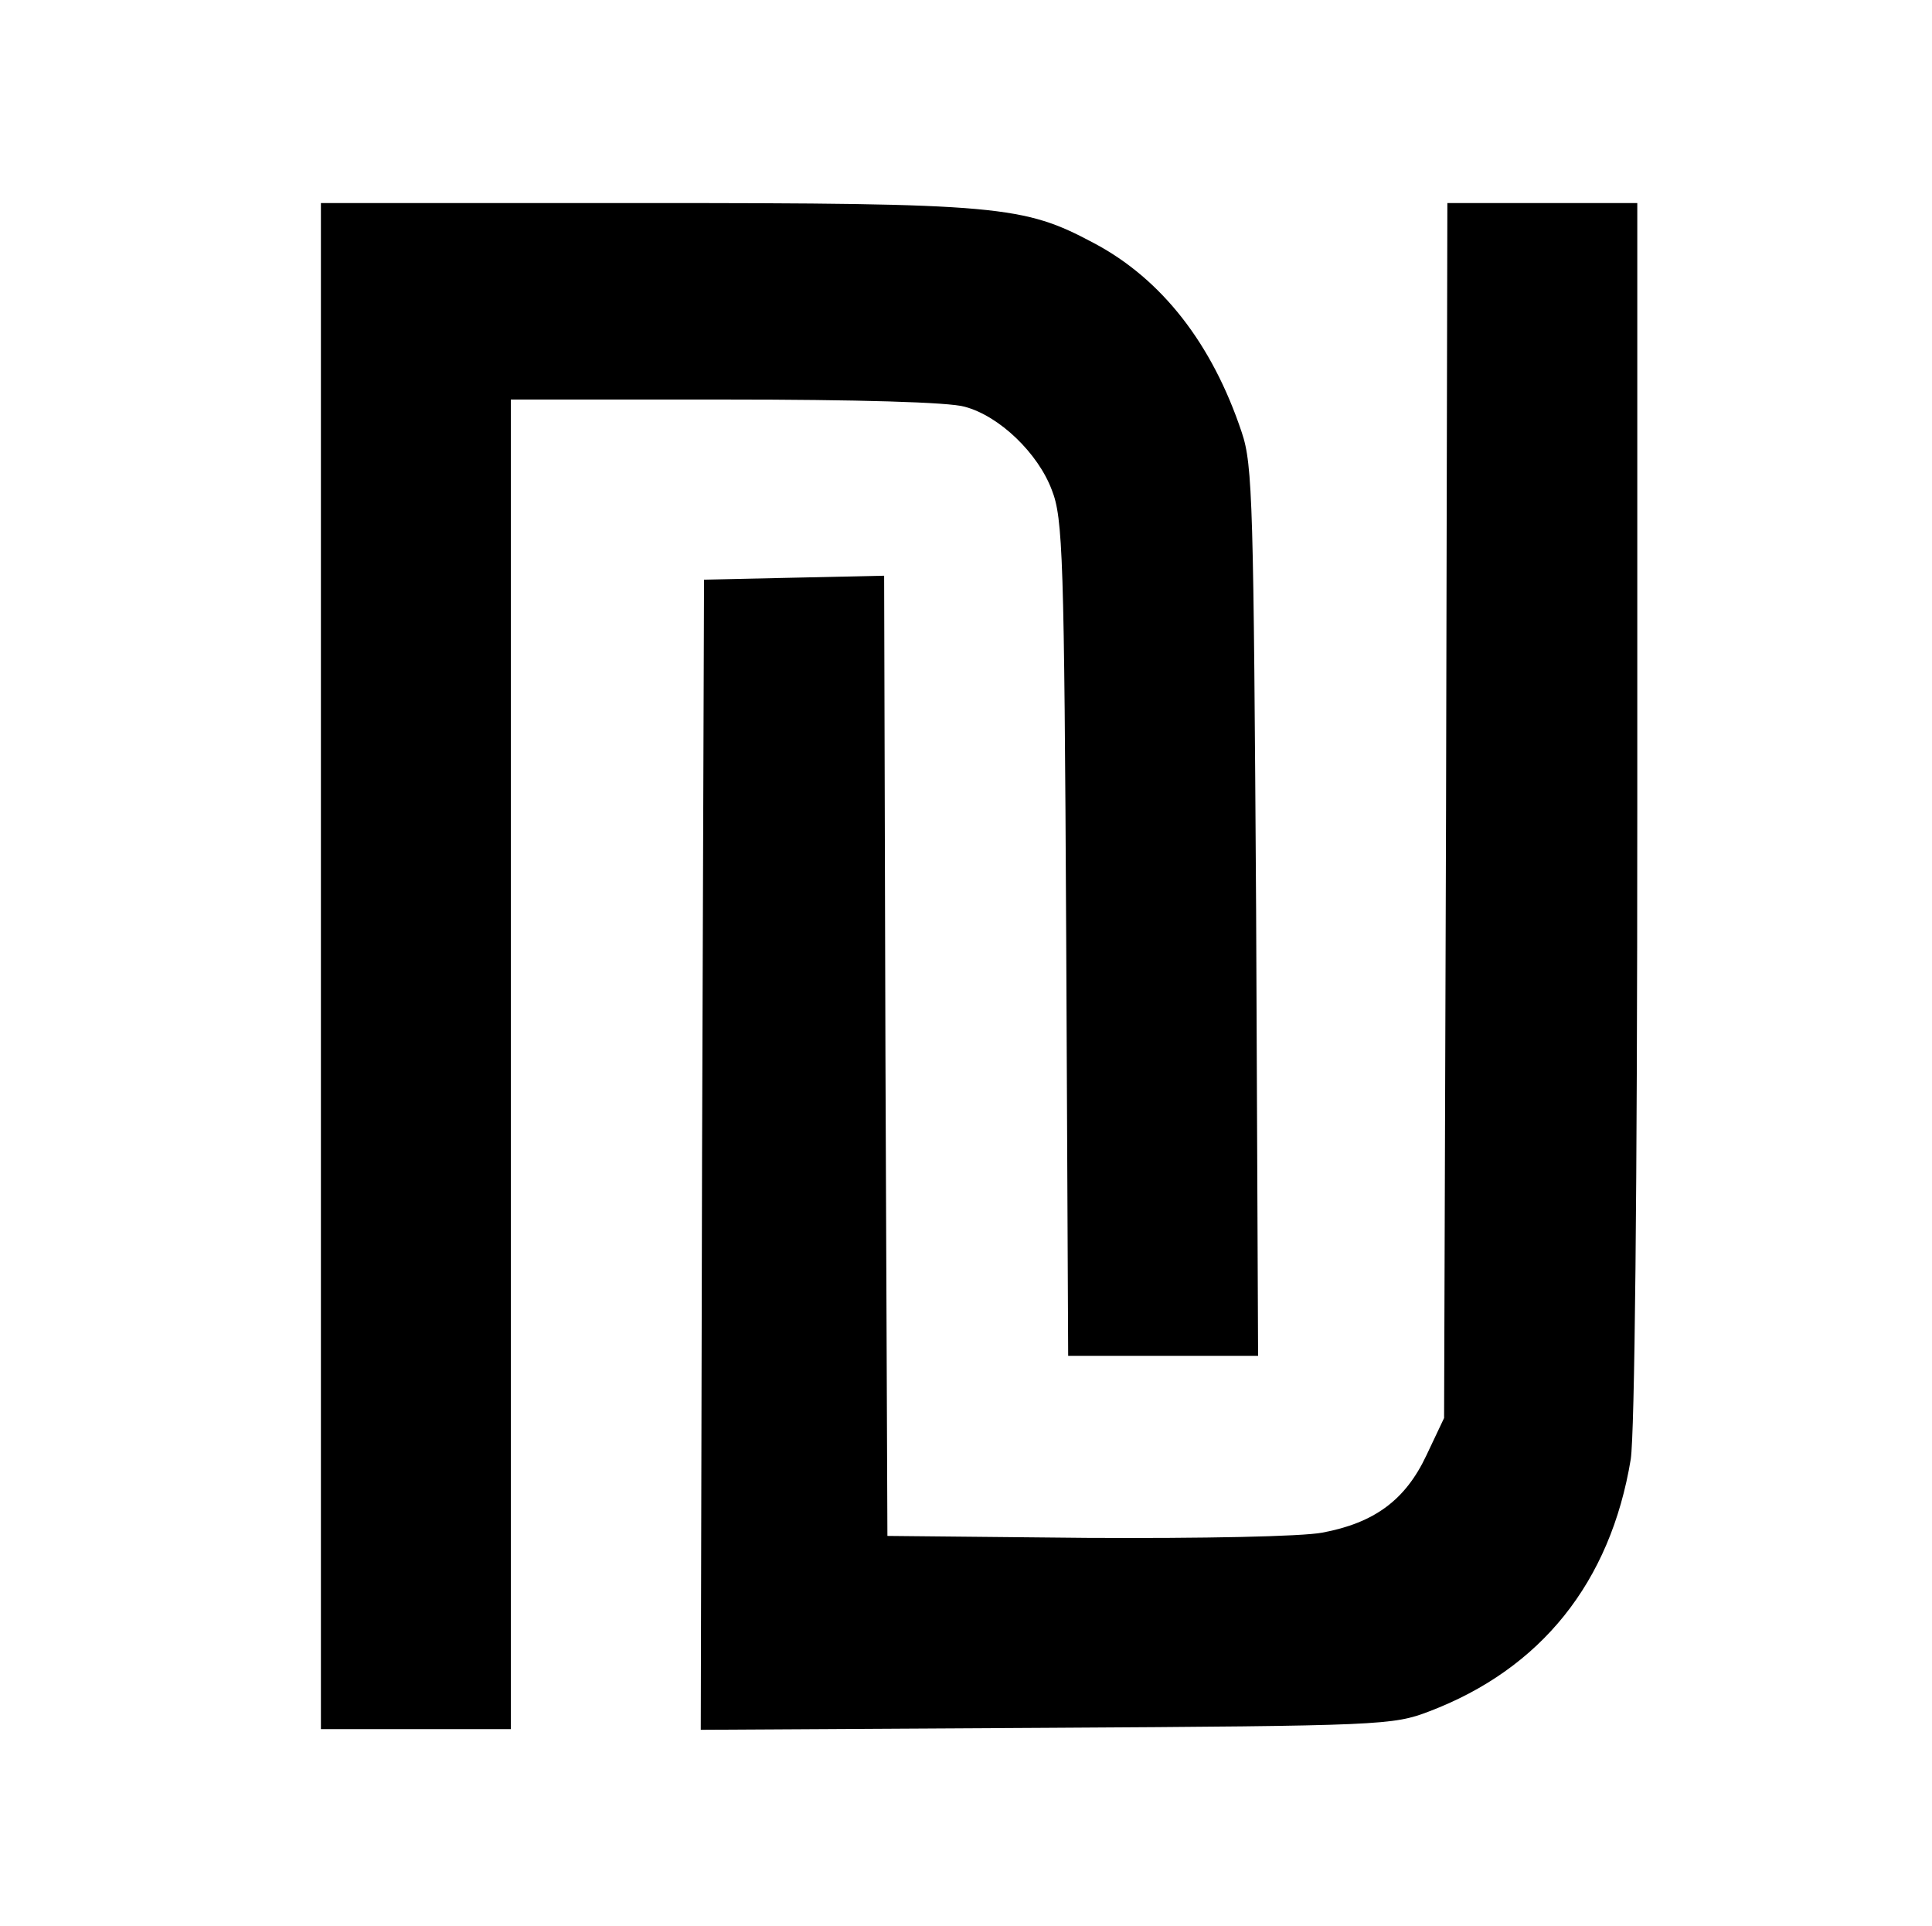
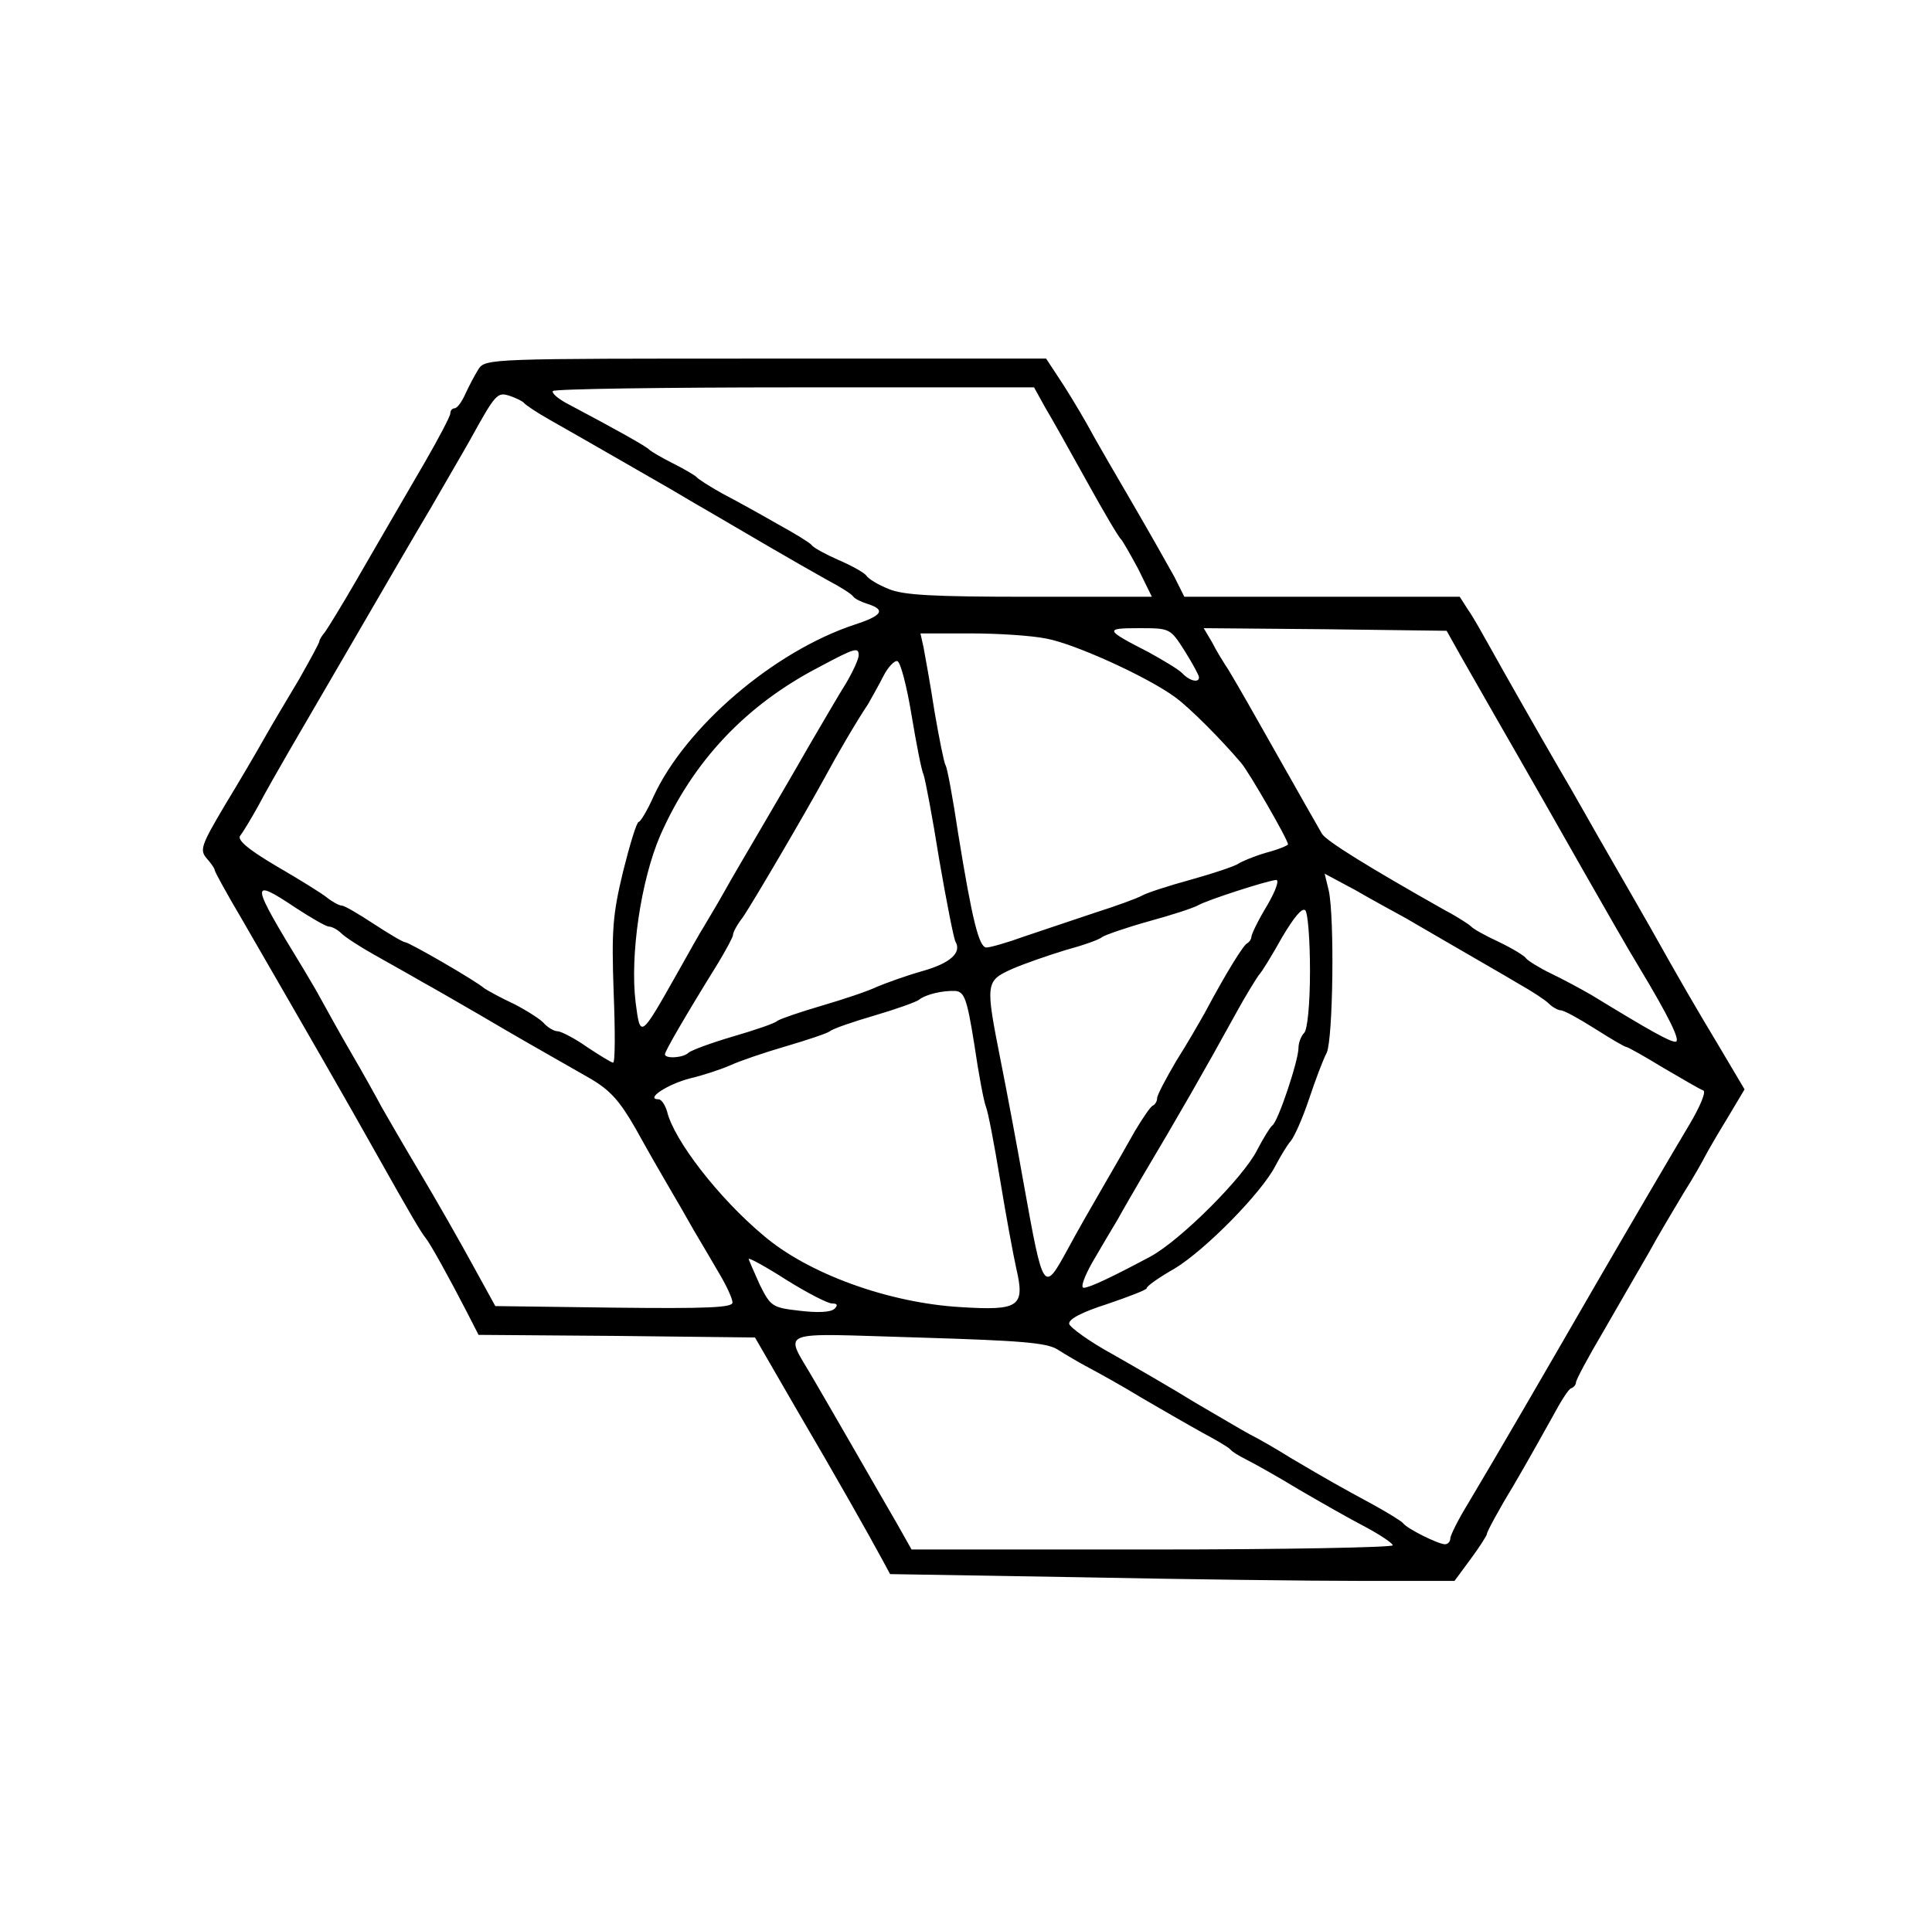
- <svg xmlns="http://www.w3.org/2000/svg" version="1.0" width="295pt" height="294pt" viewBox="0 0 295 294" preserveAspectRatio="xMidYMid meet">
-   <g transform="translate(0,294) scale(0.1,-0.1)" fill="#000000" stroke="none">
-     <path d="M490 1465 l0 -1165 145 0 145 0 0 1015 0 1015 328 0 c200 0 342 -4 365 -11 53 -14 112 -71 133 -127 17 -43 19 -101 22 -684 l3 -638 145 0 145 0 -3 678 c-4 621 -5 682 -22 732 -45 135 -122 234 -226 289 -107 57 -143 61 -687 61 l-493 0 0 -1165z" />
-     <path d="M2208 1703 l-3 -928 -27 -57 c-32 -68 -79 -103 -159 -118 -32 -6 -183 -9 -360 -8 l-304 3 -3 733 -2 733 -138 -3 -137 -3 -3 -878 -2 -878 527 3 c513 3 530 4 585 25 171 65 277 197 308 385 6 40 10 408 10 991 l0 927 -145 0 -145 0 -2 -927z" />
+ <svg xmlns="http://www.w3.org/2000/svg" version="1.0" width="369pt" height="368pt" viewBox="0 0 369 368" preserveAspectRatio="xMidYMid meet">
+   <g transform="translate(0,368) scale(0.1,-0.1)" fill="#000000" stroke="none">
+     <path d="M914 2975 c-7 -11 -18 -32 -25 -47 -7 -16 -16 -28 -21 -28 -4 0 -8 -4 -8 -10 0 -5 -22 -47 -48 -92 -67 -115 -80 -138 -134 -231 -26 -45 -52 -87 -57 -94 -6 -7 -11 -15 -11 -18 0 -3 -18 -36 -39 -73 -22 -37 -52 -87 -66 -112 -14 -25 -48 -83 -76 -129 -45 -76 -48 -85 -34 -101 8 -9 15 -19 15 -22 0 -3 23 -45 52 -94 138 -239 194 -336 263 -459 54 -96 80 -141 88 -150 9 -11 45 -76 79 -142 l22 -43 264 -2 264 -3 78 -135 c78 -133 139 -241 166 -291 l14 -26 362 -6 c199 -4 441 -7 539 -7 l177 0 31 42 c17 23 31 45 31 48 0 4 22 45 50 91 27 46 61 107 76 134 15 28 30 52 35 53 5 2 9 7 9 11 0 5 23 48 52 97 28 49 67 116 86 149 18 33 49 85 67 115 19 30 37 62 41 70 4 8 23 41 42 72 l34 57 -48 81 c-48 80 -73 123 -133 230 -17 30 -47 82 -66 115 -19 33 -46 80 -60 105 -14 25 -36 63 -49 85 -36 62 -106 185 -132 232 -13 23 -30 54 -40 68 l-16 25 -263 0 -263 0 -19 38 c-11 20 -46 82 -78 137 -32 55 -73 125 -89 155 -17 30 -42 71 -55 90 l-23 35 -536 0 c-524 0 -535 0 -548 -20z m1082 -73 c12 -20 48 -84 80 -142 32 -58 61 -107 65 -110 3 -3 18 -29 33 -57 l26 -53 -234 0 c-184 0 -241 3 -269 15 -20 8 -38 19 -42 25 -3 5 -27 19 -53 30 -25 11 -49 24 -52 29 -3 4 -32 22 -65 40 -33 19 -80 45 -105 58 -25 14 -47 28 -50 32 -3 3 -23 15 -45 26 -22 11 -42 23 -45 26 -5 6 -66 40 -151 85 -22 11 -36 23 -33 27 4 4 212 7 463 7 l456 0 21 -38z m-996 9 c3 -4 25 -19 50 -33 62 -35 211 -121 232 -133 9 -5 40 -24 70 -41 29 -17 82 -48 118 -69 36 -21 85 -49 110 -63 25 -13 47 -27 50 -32 3 -4 15 -10 28 -14 34 -11 27 -22 -25 -39 -155 -51 -324 -196 -385 -329 -12 -27 -25 -48 -28 -48 -4 0 -17 -43 -30 -95 -20 -83 -22 -112 -18 -230 3 -74 3 -135 -1 -135 -3 0 -26 14 -50 30 -24 17 -50 30 -56 30 -7 0 -18 7 -25 14 -6 8 -33 25 -58 38 -26 12 -51 26 -57 30 -17 15 -144 88 -151 88 -4 0 -31 16 -60 35 -29 19 -56 35 -61 35 -5 0 -18 7 -28 15 -11 9 -55 36 -98 61 -54 32 -75 50 -68 58 5 6 20 31 34 56 13 25 40 72 59 105 19 33 77 132 128 220 51 88 115 198 143 245 27 47 61 105 75 130 49 89 52 91 75 84 12 -4 24 -10 27 -13z m1263 -475 c15 -24 27 -46 27 -50 0 -11 -18 -7 -32 8 -8 8 -37 25 -64 40 -84 43 -85 46 -19 46 60 0 60 0 88 -44z m528 -11 c68 -119 81 -142 103 -180 23 -40 88 -154 131 -230 40 -70 85 -149 104 -180 59 -98 82 -145 71 -145 -11 0 -47 20 -160 89 -19 11 -54 30 -77 41 -23 11 -45 25 -48 29 -3 5 -26 19 -53 32 -26 12 -49 25 -52 29 -3 3 -25 18 -50 31 -147 83 -226 132 -235 146 -11 19 -36 63 -118 208 -31 55 -61 107 -67 115 -5 8 -17 27 -25 43 l-16 27 232 -2 232 -3 28 -50z m-792 35 c54 -10 195 -74 247 -113 27 -20 86 -79 125 -125 15 -18 89 -146 89 -155 0 -2 -19 -10 -42 -16 -24 -7 -47 -17 -53 -21 -5 -4 -46 -18 -89 -30 -44 -12 -87 -26 -95 -31 -9 -5 -50 -20 -91 -33 -41 -14 -102 -34 -134 -45 -33 -12 -65 -21 -72 -21 -14 0 -27 51 -54 218 -10 67 -21 126 -24 130 -3 5 -12 50 -21 102 -8 52 -18 107 -21 123 l-6 27 95 0 c52 0 117 -4 146 -10z m-359 -32 c0 -7 -11 -31 -24 -53 -14 -22 -45 -76 -71 -120 -25 -44 -66 -114 -90 -155 -24 -41 -57 -97 -72 -124 -15 -27 -33 -56 -38 -65 -6 -9 -29 -50 -52 -91 -70 -124 -70 -124 -79 -55 -11 90 10 233 47 319 62 141 163 249 304 322 69 37 75 38 75 22z m101 -114 c9 -54 19 -106 23 -114 3 -8 17 -81 30 -163 14 -81 28 -152 31 -156 12 -21 -10 -41 -63 -56 -32 -9 -70 -23 -87 -30 -16 -8 -64 -24 -105 -36 -41 -12 -79 -25 -85 -29 -5 -5 -44 -18 -85 -30 -41 -12 -79 -26 -85 -31 -10 -10 -45 -12 -45 -3 0 6 40 75 102 175 15 25 28 49 28 53 0 5 8 20 19 34 19 28 117 195 157 268 22 41 58 103 82 139 6 11 20 35 29 53 9 18 22 31 27 29 6 -2 18 -48 27 -103z m944 -388 c22 -13 69 -40 105 -61 36 -21 85 -49 110 -64 25 -14 51 -31 58 -38 7 -7 18 -13 23 -13 6 0 35 -16 65 -35 30 -19 57 -35 60 -35 3 0 35 -18 71 -40 36 -21 70 -41 76 -43 6 -2 -5 -29 -25 -63 -37 -62 -112 -190 -181 -309 -101 -175 -184 -318 -243 -417 -19 -31 -34 -61 -34 -67 0 -6 -5 -11 -10 -11 -13 0 -73 30 -80 40 -3 4 -29 20 -58 36 -61 33 -86 47 -157 89 -27 17 -62 37 -78 45 -15 8 -62 36 -105 61 -42 26 -113 67 -157 92 -44 24 -81 51 -83 58 -1 9 23 22 73 38 41 14 75 27 75 30 0 4 24 21 54 38 59 36 166 145 192 196 9 17 22 39 29 47 7 8 23 44 35 80 12 36 27 76 34 89 12 27 15 256 4 309 l-8 33 58 -31 c31 -18 75 -42 97 -54z m-265 24 c-17 -28 -30 -55 -30 -60 0 -4 -4 -10 -8 -12 -7 -3 -40 -56 -81 -133 -9 -16 -33 -58 -54 -91 -20 -34 -37 -66 -37 -72 0 -6 -4 -12 -8 -14 -4 -1 -19 -23 -34 -48 -14 -25 -42 -74 -63 -110 -21 -36 -50 -87 -65 -115 -47 -86 -47 -86 -85 125 -13 74 -33 180 -44 235 -29 147 -29 151 22 174 23 10 69 26 102 36 33 9 65 20 70 25 6 4 46 18 89 30 44 12 87 26 95 31 18 10 129 46 148 48 7 1 0 -20 -17 -49z m-1854 -5 c29 -19 57 -35 62 -35 6 0 17 -6 24 -13 7 -7 36 -26 63 -41 28 -16 68 -38 90 -51 22 -12 72 -41 110 -63 68 -40 108 -63 210 -121 40 -23 58 -43 89 -97 21 -38 49 -87 62 -109 13 -22 35 -60 49 -85 15 -25 37 -63 50 -85 13 -22 24 -46 24 -53 1 -10 -48 -12 -226 -10 l-227 3 -44 80 c-24 44 -69 123 -100 175 -31 52 -64 109 -73 125 -9 17 -35 64 -59 105 -24 41 -50 89 -59 105 -9 17 -24 41 -32 55 -102 167 -103 175 -13 115z m1936 -120 c0 -64 -5 -112 -11 -118 -6 -6 -11 -19 -11 -29 0 -24 -39 -141 -50 -148 -4 -3 -17 -24 -29 -47 -26 -52 -145 -171 -203 -203 -73 -39 -117 -60 -128 -60 -7 0 1 21 16 48 15 26 37 63 49 83 11 20 32 56 46 80 69 116 119 203 180 314 18 33 38 65 43 72 6 6 26 39 45 73 22 37 38 57 44 51 5 -5 9 -57 9 -116z m-641 -141 c8 -55 18 -108 22 -118 4 -9 16 -72 27 -139 11 -67 25 -143 31 -170 17 -73 6 -81 -106 -74 -138 8 -292 64 -377 137 -85 71 -171 182 -184 237 -4 13 -11 23 -16 23 -27 0 17 29 60 40 26 6 61 18 77 25 17 8 64 24 105 36 41 12 80 25 85 29 6 5 44 18 85 30 41 12 80 26 85 30 14 11 46 18 70 17 17 -2 22 -15 36 -103z m-272 -494 c10 0 12 -3 5 -10 -7 -7 -32 -8 -66 -4 -53 6 -56 8 -77 50 -11 25 -21 47 -21 49 0 3 33 -15 72 -40 40 -25 79 -45 87 -45z m431 -88 c14 -9 41 -25 60 -35 19 -10 64 -35 100 -57 36 -21 88 -51 115 -66 28 -15 52 -29 55 -33 3 -4 16 -12 30 -19 14 -7 59 -32 100 -57 41 -24 99 -57 128 -72 28 -15 52 -31 52 -35 0 -4 -207 -8 -460 -8 l-459 0 -27 48 c-15 26 -51 88 -79 137 -29 50 -65 113 -81 140 -56 97 -77 88 198 80 200 -6 247 -10 268 -23z" />
  </g>
</svg>
